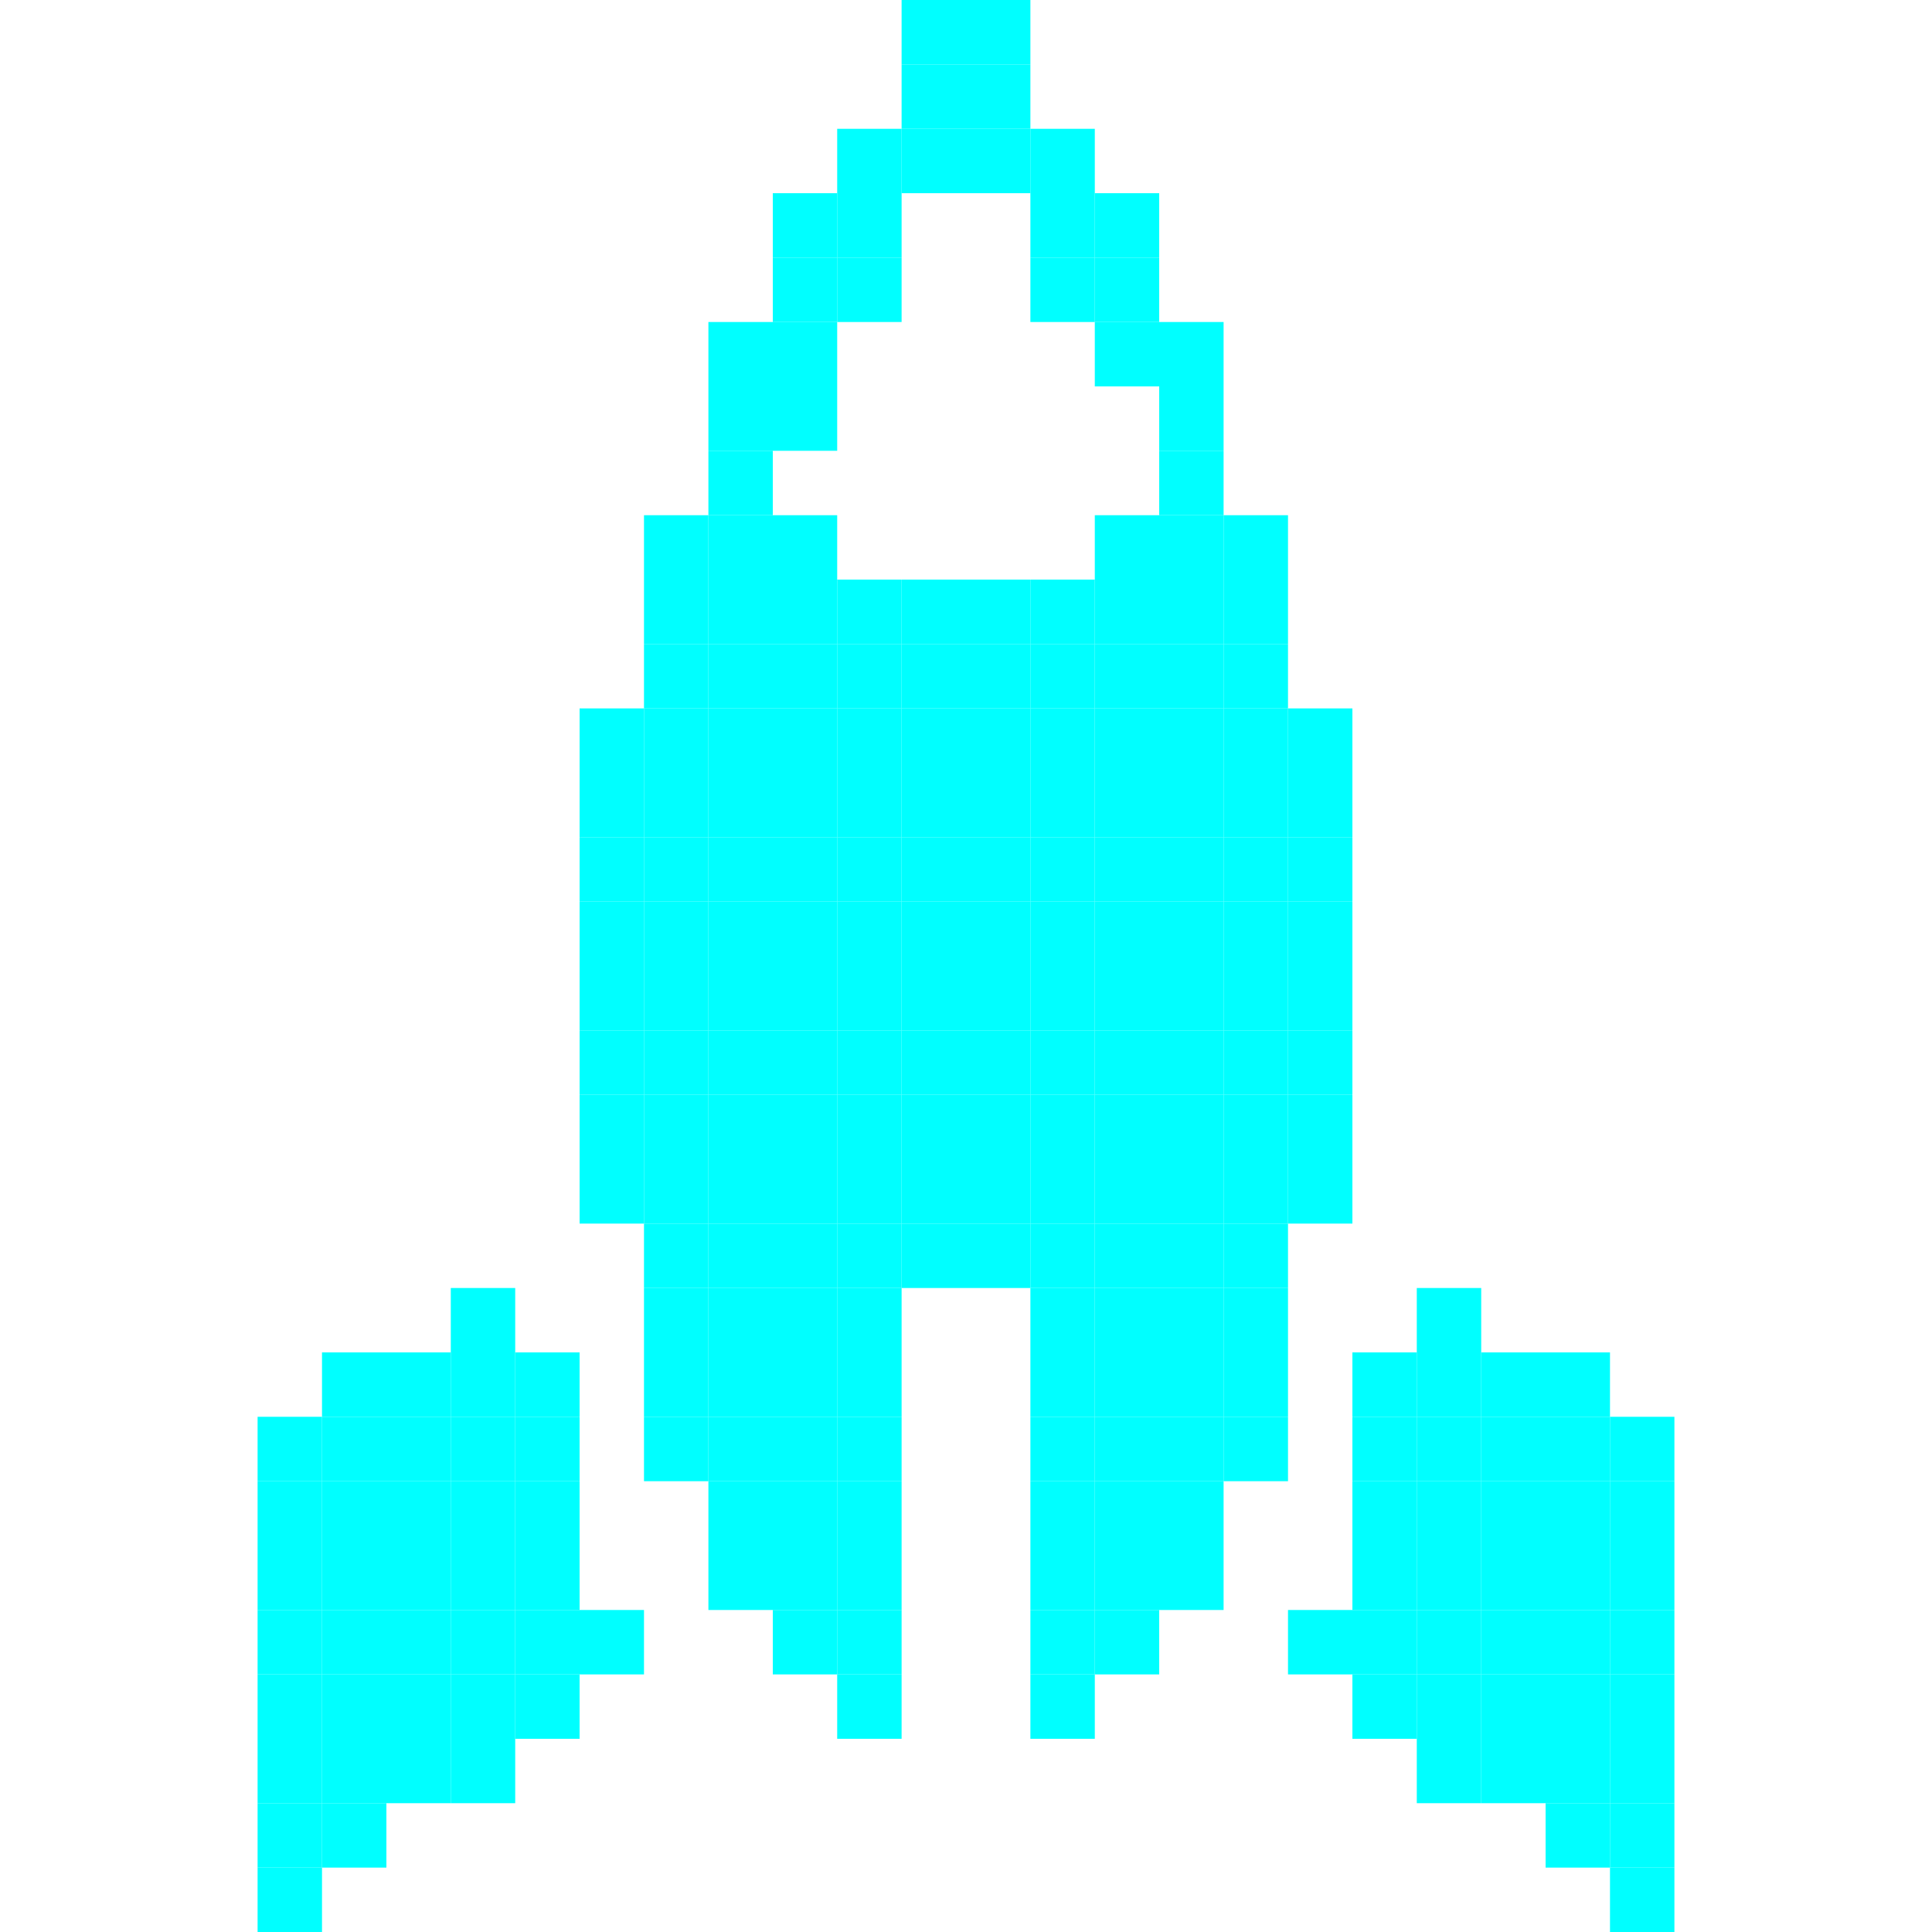
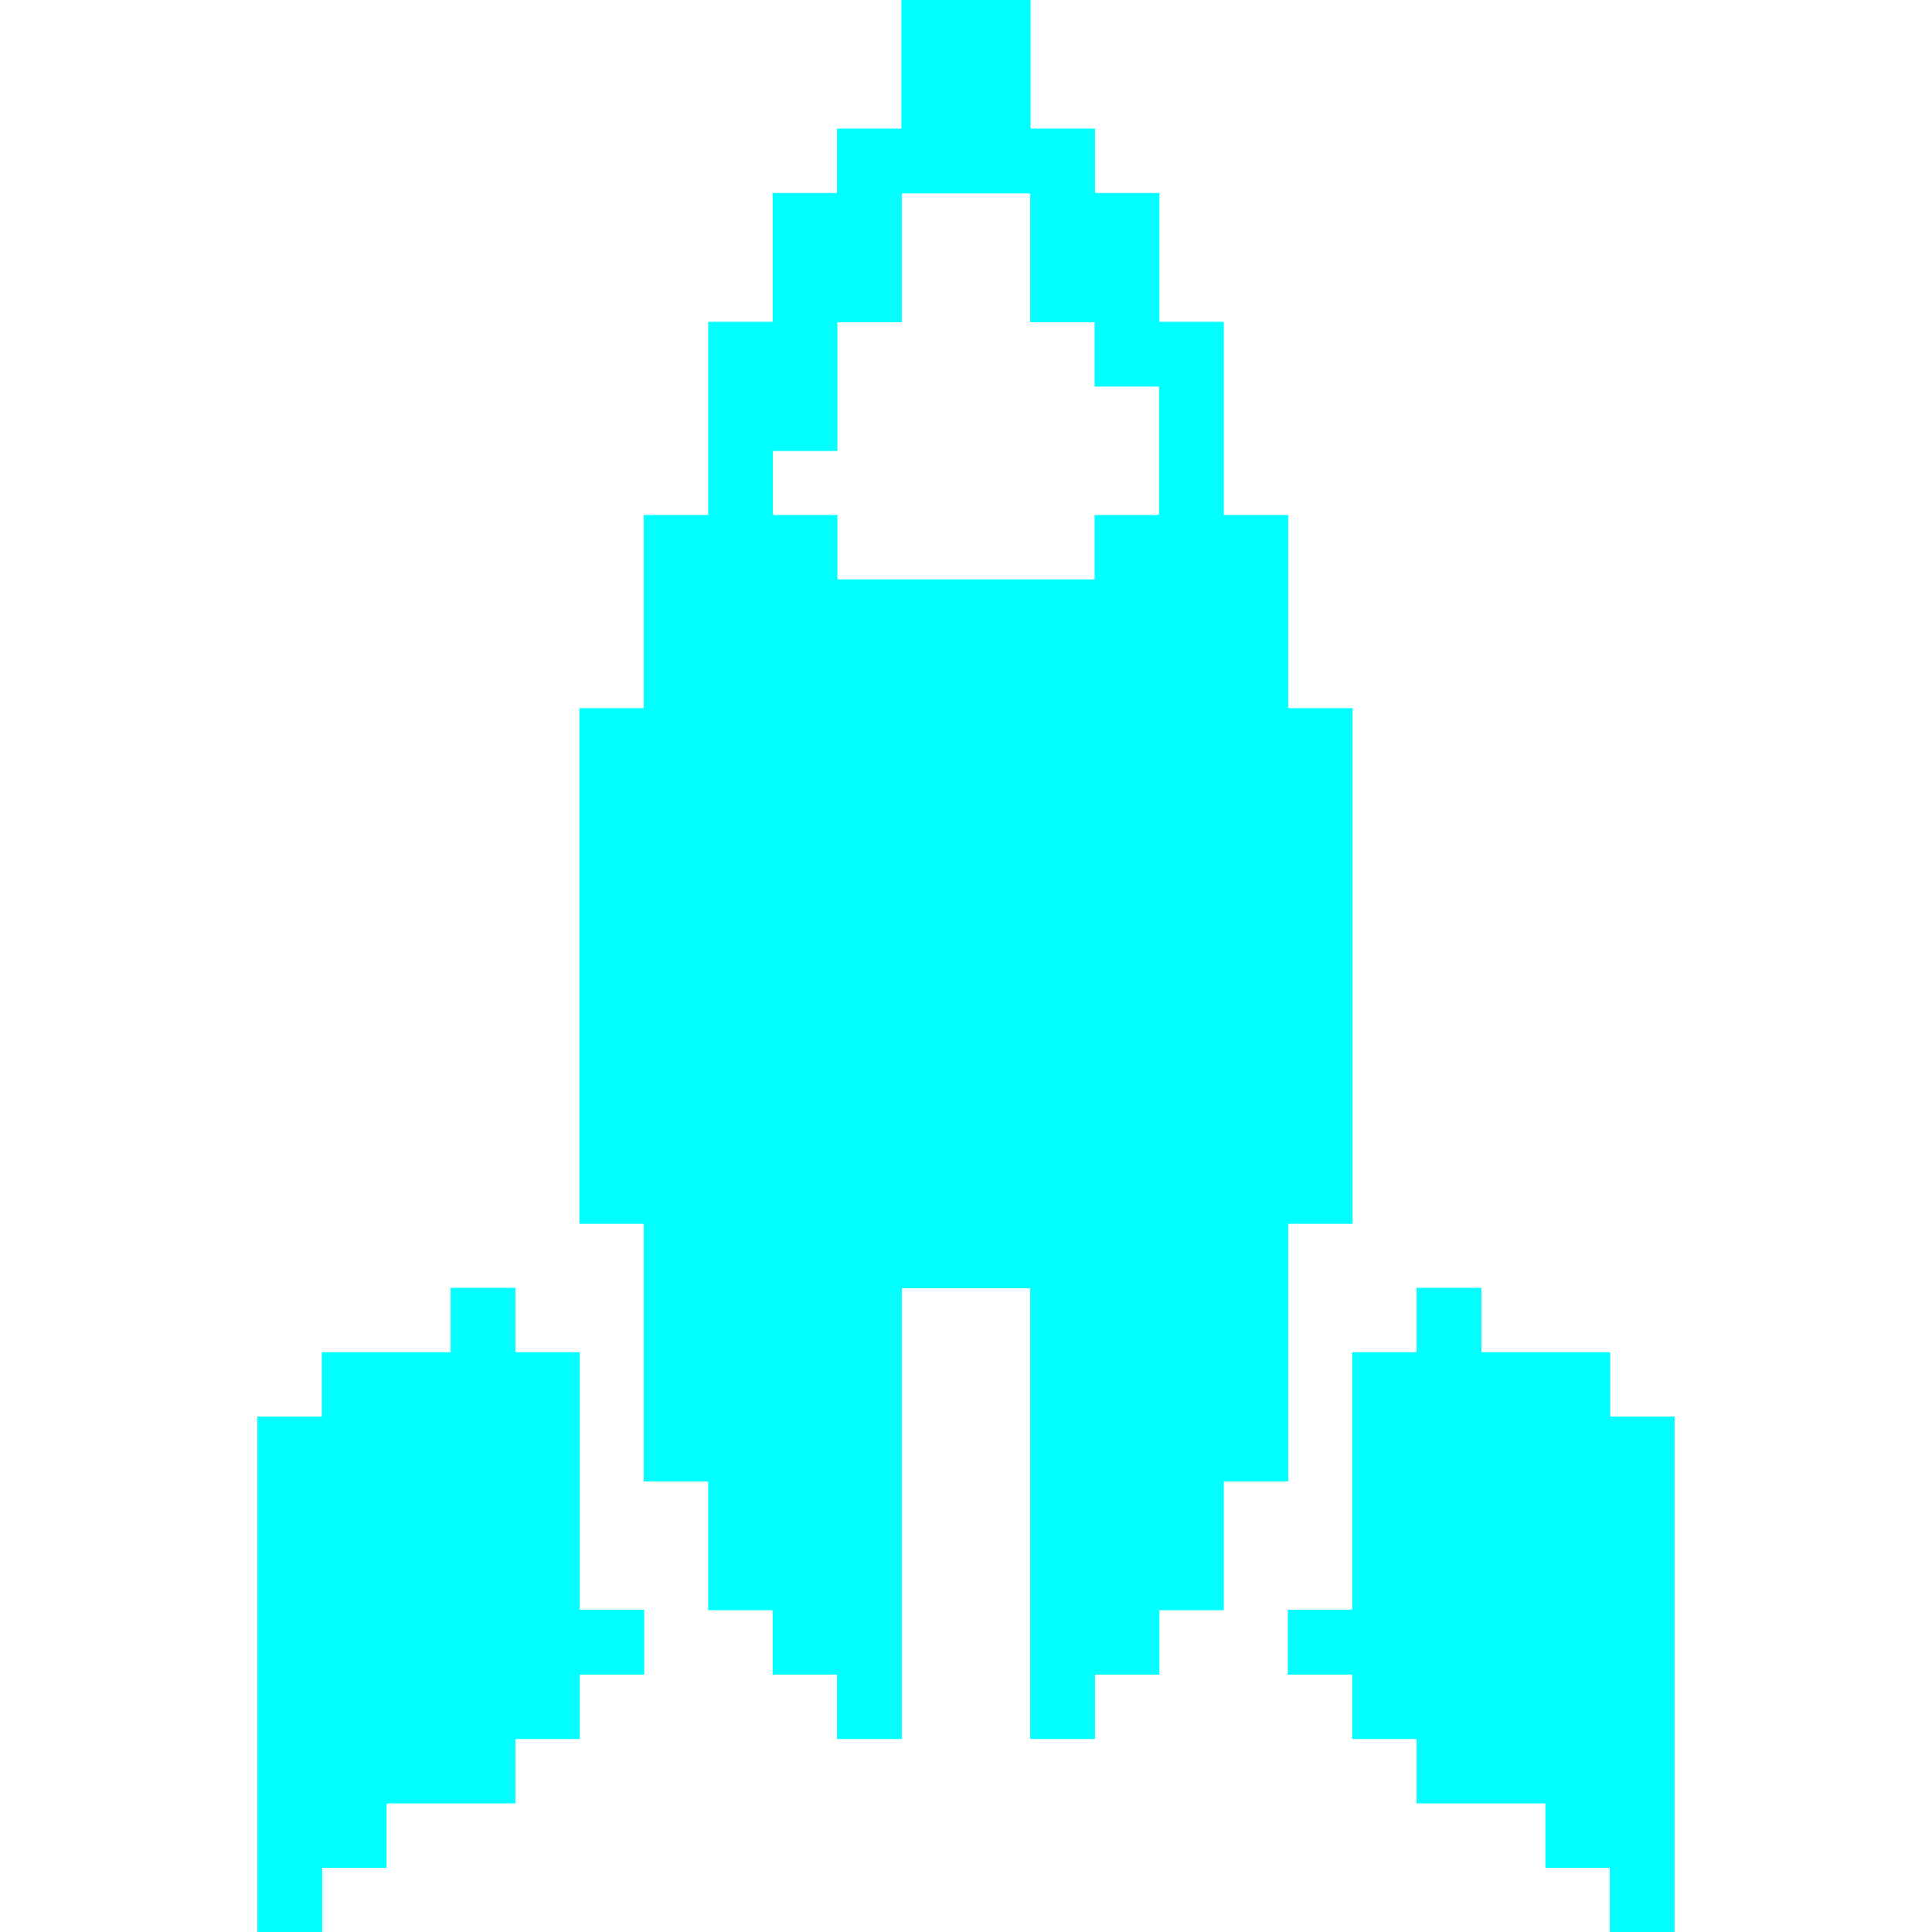
- <svg xmlns="http://www.w3.org/2000/svg" version="1.1" x="0px" y="0px" width="1000px" height="1000px" viewBox="-473.814 -473.815 1000 1000" enable-background="new -473.814 -473.815 1000 1000" xml:space="preserve">
-   <g id="Capa_1" transform="scale(1,1.000)" display="none">
-     <g display="inline">
-       <g>
-         <g>
-           <path fill="#000202" d="M26.204-473.815c0,0-192.346,149.243-192.346,515.864c0,235.122,71.111,382.174,163.704,407.291V212.652      c0-15.813,12.811-28.642,28.642-28.642c15.822,0,28.651,12.829,28.651,28.642V449.34      c92.583-25.117,163.666-172.169,163.666-407.291C218.521-328.814,26.204-473.815,26.204-473.815z M23.929-190.873      c-33.015,0-65.265-2.955-93.832-8.362c27.98-90.141,67.428-150.865,96.452-186.379c28.94,35.075,68.174,95.259,95.958,185.502      C92.877-194.117,58.883-190.873,23.929-190.873z" />
-           <path fill="#000202" d="M-217.766,204.112c-57.424,0-103.958,39.756-103.958,88.761v233.313l188.317-139.331      c-27.942-47.662-48.809-109.533-61.125-182.742H-217.766z" />
-           <path fill="#000202" d="M270.137,204.112h-23.216c-12.344,73.209-33.191,135.08-61.125,182.742l188.299,139.331V292.873      C374.095,243.868,327.57,204.112,270.137,204.112z" />
-         </g>
-       </g>
-     </g>
-   </g>
-   <g id="Layer_2">
-     <g id="XMLID_1_">
-       <g>
-         <rect x="-173.814" y="126.185" fill="#00FFFF" width="33.33" height="33.33" />
-         <rect x="192.855" y="126.185" fill="#00FFFF" width="33.33" height="33.33" />
-         <rect x="92.855" y="-207.145" fill="#00FFFF" width="33.33" height="33.33" />
-         <rect x="-73.814" y="-207.145" fill="#00FFFF" width="33.33" height="33.33" />
-         <rect x="26.186" y="-473.815" fill="#00FFFF" width="33.33" height="33.33" />
-         <rect x="-7.145" y="-473.815" fill="#00FFFF" width="33.33" height="33.33" />
-         <rect x="126.186" y="-307.145" fill="#00FFFF" width="33.33" height="33.33" />
-         <rect x="59.516" y="-340.485" fill="#00FFFF" width="33.34" height="33.34" />
-         <rect x="92.855" y="-373.815" fill="#00FFFF" width="33.33" height="33.33" />
-         <rect x="26.186" y="-407.145" fill="#00FFFF" width="33.33" height="33.33" />
-         <rect x="-7.145" y="-407.145" fill="#00FFFF" width="33.33" height="33.33" />
-         <rect x="-73.814" y="-373.815" fill="#00FFFF" width="33.33" height="33.33" />
-         <rect x="-40.484" y="-340.485" fill="#00FFFF" width="33.34" height="33.34" />
-         <rect x="-107.145" y="-307.145" fill="#00FFFF" width="33.33" height="33.33" />
-         <rect x="-73.814" y="-273.815" fill="#00FFFF" width="33.33" height="33.33" />
-         <rect x="-140.484" y="-207.145" fill="#00FFFF" width="33.34" height="33.33" />
-         <rect x="159.516" y="-207.145" fill="#00FFFF" width="33.34" height="33.33" />
-         <rect x="126.186" y="-240.485" fill="#00FFFF" width="33.33" height="33.34" />
-         <rect x="126.186" y="-207.145" fill="#00FFFF" width="33.33" height="33.33" />
-         <rect x="126.186" y="-273.815" fill="#00FFFF" width="33.33" height="33.33" />
-         <rect x="92.855" y="-307.145" fill="#00FFFF" width="33.33" height="33.33" />
-         <rect x="92.855" y="-340.485" fill="#00FFFF" width="33.33" height="33.34" />
-         <rect x="59.516" y="-373.815" fill="#00FFFF" width="33.34" height="33.33" />
-         <rect x="59.516" y="-407.145" fill="#00FFFF" width="33.34" height="33.33" />
-         <rect x="-7.145" y="-440.485" fill="#00FFFF" width="33.33" height="33.34" />
-         <rect x="26.186" y="-440.485" fill="#00FFFF" width="33.33" height="33.34" />
-         <rect x="-40.484" y="-373.815" fill="#00FFFF" width="33.34" height="33.33" />
-         <rect x="-40.484" y="-407.145" fill="#00FFFF" width="33.34" height="33.33" />
-         <rect x="-73.814" y="-340.485" fill="#00FFFF" width="33.33" height="33.34" />
-         <rect x="-73.814" y="-307.145" fill="#00FFFF" width="33.33" height="33.33" />
-         <rect x="-107.145" y="-240.485" fill="#00FFFF" width="33.33" height="33.34" />
-         <rect x="-107.145" y="-273.815" fill="#00FFFF" width="33.33" height="33.33" />
-         <rect x="-107.145" y="-207.145" fill="#00FFFF" width="33.33" height="33.33" />
-         <rect x="159.516" y="-173.815" fill="#00FFFF" width="33.34" height="33.33" />
-         <rect x="159.516" y="-140.485" fill="#00FFFF" width="33.34" height="33.34" />
-         <rect x="192.855" y="26.185" fill="#00FFFF" width="33.33" height="33.33" />
-         <rect x="192.855" y="-7.145" fill="#00FFFF" width="33.33" height="33.33" />
-         <rect x="192.855" y="59.515" fill="#00FFFF" width="33.33" height="33.34" />
-         <rect x="192.855" y="-73.815" fill="#00FFFF" width="33.33" height="33.33" />
-         <rect x="192.855" y="92.855" fill="#00FFFF" width="33.33" height="33.33" />
-         <rect x="192.855" y="-40.485" fill="#00FFFF" width="33.33" height="33.34" />
-         <rect x="192.855" y="-107.145" fill="#00FFFF" width="33.33" height="33.33" />
-         <rect x="-173.814" y="-73.815" fill="#00FFFF" width="33.33" height="33.33" />
-         <rect x="-173.814" y="-107.145" fill="#00FFFF" width="33.33" height="33.33" />
-         <rect x="-173.814" y="26.185" fill="#00FFFF" width="33.33" height="33.33" />
-         <rect x="-173.814" y="59.515" fill="#00FFFF" width="33.33" height="33.34" />
-         <rect x="-173.814" y="-7.145" fill="#00FFFF" width="33.33" height="33.33" />
-         <rect x="-173.814" y="-40.485" fill="#00FFFF" width="33.33" height="33.34" />
-         <rect x="159.516" y="259.515" fill="#00FFFF" width="33.34" height="33.34" />
-         <rect x="-140.484" y="259.515" fill="#00FFFF" width="33.34" height="33.34" />
-         <rect x="-240.484" y="426.185" fill="#00FFFF" width="33.34" height="33.33" />
-         <rect x="259.516" y="426.185" fill="#00FFFF" width="33.34" height="33.33" />
-         <rect x="-340.484" y="292.855" fill="#00FFFF" width="33.34" height="33.33" />
-         <rect x="-340.484" y="259.515" fill="#00FFFF" width="33.34" height="33.34" />
-         <rect x="-340.484" y="492.855" fill="#00FFFF" width="33.34" height="33.33" />
-         <rect x="-340.484" y="459.515" fill="#00FFFF" width="33.34" height="33.34" />
-         <rect x="-340.484" y="426.185" fill="#00FFFF" width="33.34" height="33.33" />
-         <rect x="-340.484" y="392.855" fill="#00FFFF" width="33.34" height="33.33" />
-         <rect x="-340.484" y="359.515" fill="#00FFFF" width="33.34" height="33.34" />
-         <rect x="-340.484" y="326.185" fill="#00FFFF" width="33.34" height="33.33" />
-         <rect x="359.516" y="492.855" fill="#00FFFF" width="33.34" height="33.33" />
-         <rect x="359.516" y="359.515" fill="#00FFFF" width="33.34" height="33.34" />
-         <rect x="359.516" y="326.185" fill="#00FFFF" width="33.34" height="33.33" />
-         <rect x="359.516" y="392.855" fill="#00FFFF" width="33.34" height="33.33" />
-         <rect x="359.516" y="259.515" fill="#00FFFF" width="33.34" height="33.34" />
-         <rect x="359.516" y="459.515" fill="#00FFFF" width="33.34" height="33.34" />
-         <rect x="359.516" y="426.185" fill="#00FFFF" width="33.34" height="33.33" />
-         <rect x="359.516" y="292.855" fill="#00FFFF" width="33.34" height="33.33" />
-         <rect x="326.186" y="226.185" fill="#00FFFF" width="33.33" height="33.33" />
-         <rect x="292.855" y="426.185" fill="#00FFFF" width="33.33" height="33.33" />
-         <rect x="326.186" y="459.515" fill="#00FFFF" width="33.33" height="33.34" />
-         <rect x="326.186" y="359.515" fill="#00FFFF" width="33.33" height="33.34" />
-         <rect x="326.186" y="392.855" fill="#00FFFF" width="33.33" height="33.33" />
-         <rect x="326.186" y="292.855" fill="#00FFFF" width="33.33" height="33.33" />
-         <rect x="326.186" y="326.185" fill="#00FFFF" width="33.33" height="33.33" />
-         <rect x="326.186" y="259.515" fill="#00FFFF" width="33.33" height="33.34" />
-         <rect x="326.186" y="426.185" fill="#00FFFF" width="33.33" height="33.33" />
-         <rect x="259.516" y="392.855" fill="#00FFFF" width="33.34" height="33.33" />
-         <rect x="259.516" y="226.185" fill="#00FFFF" width="33.34" height="33.33" />
-         <rect x="292.855" y="359.515" fill="#00FFFF" width="33.33" height="33.34" />
-         <rect x="292.855" y="326.185" fill="#00FFFF" width="33.33" height="33.33" />
-         <rect x="292.855" y="292.855" fill="#00FFFF" width="33.33" height="33.33" />
-         <rect x="292.855" y="226.185" fill="#00FFFF" width="33.33" height="33.33" />
-         <rect x="259.516" y="259.515" fill="#00FFFF" width="33.34" height="33.34" />
-         <rect x="259.516" y="359.515" fill="#00FFFF" width="33.34" height="33.34" />
-         <rect x="292.855" y="259.515" fill="#00FFFF" width="33.33" height="33.34" />
-         <rect x="259.516" y="292.855" fill="#00FFFF" width="33.34" height="33.33" />
-         <rect x="292.855" y="392.855" fill="#00FFFF" width="33.33" height="33.33" />
-         <rect x="259.516" y="326.185" fill="#00FFFF" width="33.34" height="33.33" />
-         <rect x="259.516" y="192.855" fill="#00FFFF" width="33.34" height="33.33" />
-         <rect x="226.186" y="226.185" fill="#00FFFF" width="33.33" height="33.33" />
-         <rect x="226.186" y="392.855" fill="#00FFFF" width="33.33" height="33.33" />
-         <rect x="226.186" y="326.185" fill="#00FFFF" width="33.33" height="33.33" />
-         <rect x="226.186" y="259.515" fill="#00FFFF" width="33.33" height="33.34" />
-         <rect x="226.186" y="359.515" fill="#00FFFF" width="33.33" height="33.34" />
-         <rect x="226.186" y="292.855" fill="#00FFFF" width="33.33" height="33.33" />
-         <rect x="192.855" y="359.515" fill="#00FFFF" width="33.33" height="33.34" />
-         <rect x="-173.814" y="359.515" fill="#00FFFF" width="33.33" height="33.34" />
-         <rect x="-207.145" y="226.185" fill="#00FFFF" width="33.33" height="33.33" />
-         <rect x="-240.484" y="192.855" fill="#00FFFF" width="33.34" height="33.33" />
-         <rect x="-307.145" y="226.185" fill="#00FFFF" width="33.33" height="33.33" />
-         <rect x="-207.145" y="259.515" fill="#00FFFF" width="33.33" height="33.34" />
-         <rect x="-207.145" y="359.515" fill="#00FFFF" width="33.33" height="33.34" />
-         <rect x="-240.484" y="359.515" fill="#00FFFF" width="33.34" height="33.34" />
-         <rect x="-207.145" y="326.185" fill="#00FFFF" width="33.33" height="33.33" />
-         <rect x="-207.145" y="292.855" fill="#00FFFF" width="33.33" height="33.33" />
-         <rect x="-240.484" y="326.185" fill="#00FFFF" width="33.34" height="33.33" />
-         <rect x="-240.484" y="259.515" fill="#00FFFF" width="33.34" height="33.34" />
-         <rect x="-240.484" y="392.855" fill="#00FFFF" width="33.34" height="33.33" />
-         <rect x="-240.484" y="226.185" fill="#00FFFF" width="33.34" height="33.33" />
-         <rect x="-240.484" y="292.855" fill="#00FFFF" width="33.34" height="33.33" />
-         <rect x="-207.145" y="392.855" fill="#00FFFF" width="33.33" height="33.33" />
-         <rect x="-273.814" y="292.855" fill="#00FFFF" width="33.33" height="33.33" />
-         <rect x="-273.814" y="426.185" fill="#00FFFF" width="33.33" height="33.33" />
-         <rect x="-273.814" y="392.855" fill="#00FFFF" width="33.33" height="33.33" />
-         <rect x="-273.814" y="359.515" fill="#00FFFF" width="33.33" height="33.34" />
-         <rect x="-273.814" y="326.185" fill="#00FFFF" width="33.33" height="33.33" />
-         <rect x="-273.814" y="259.515" fill="#00FFFF" width="33.33" height="33.34" />
-         <rect x="-307.145" y="426.185" fill="#00FFFF" width="33.33" height="33.33" />
-         <rect x="-307.145" y="359.515" fill="#00FFFF" width="33.33" height="33.34" />
-         <rect x="-307.145" y="392.855" fill="#00FFFF" width="33.33" height="33.33" />
-         <rect x="-307.145" y="292.855" fill="#00FFFF" width="33.33" height="33.33" />
-         <rect x="-307.145" y="459.515" fill="#00FFFF" width="33.33" height="33.34" />
-         <rect x="-307.145" y="326.185" fill="#00FFFF" width="33.33" height="33.33" />
-         <rect x="-273.814" y="226.185" fill="#00FFFF" width="33.33" height="33.33" />
-         <rect x="-307.145" y="259.515" fill="#00FFFF" width="33.33" height="33.34" />
-         <rect x="159.516" y="226.185" fill="#00FFFF" width="33.34" height="33.33" />
-         <rect x="159.516" y="192.855" fill="#00FFFF" width="33.34" height="33.33" />
-         <rect x="159.516" y="159.515" fill="#00FFFF" width="33.34" height="33.34" />
-         <rect x="159.516" y="126.185" fill="#00FFFF" width="33.34" height="33.33" />
-         <rect x="159.516" y="92.855" fill="#00FFFF" width="33.34" height="33.33" />
-         <rect x="159.516" y="59.515" fill="#00FFFF" width="33.34" height="33.34" />
-         <rect x="159.516" y="26.185" fill="#00FFFF" width="33.34" height="33.33" />
-         <rect x="159.516" y="-7.145" fill="#00FFFF" width="33.34" height="33.33" />
-         <rect x="159.516" y="-40.485" fill="#00FFFF" width="33.34" height="33.34" />
-         <rect x="159.516" y="-73.815" fill="#00FFFF" width="33.34" height="33.33" />
-         <rect x="159.516" y="-107.145" fill="#00FFFF" width="33.34" height="33.33" />
-         <rect x="126.186" y="326.185" fill="#00FFFF" width="33.33" height="33.33" />
-         <rect x="126.186" y="292.855" fill="#00FFFF" width="33.33" height="33.33" />
-         <rect x="126.186" y="259.515" fill="#00FFFF" width="33.33" height="33.34" />
-         <rect x="126.186" y="226.185" fill="#00FFFF" width="33.33" height="33.33" />
-         <rect x="126.186" y="192.855" fill="#00FFFF" width="33.33" height="33.33" />
-         <rect x="126.186" y="159.515" fill="#00FFFF" width="33.33" height="33.34" />
-         <rect x="126.186" y="126.185" fill="#00FFFF" width="33.33" height="33.33" />
-         <rect x="126.186" y="92.855" fill="#00FFFF" width="33.33" height="33.33" />
-         <rect x="126.186" y="59.515" fill="#00FFFF" width="33.33" height="33.34" />
-         <rect x="126.186" y="26.185" fill="#00FFFF" width="33.33" height="33.33" />
-         <rect x="126.186" y="-7.145" fill="#00FFFF" width="33.33" height="33.33" />
-         <rect x="126.186" y="-40.485" fill="#00FFFF" width="33.33" height="33.34" />
-         <rect x="126.186" y="-73.815" fill="#00FFFF" width="33.33" height="33.33" />
-         <rect x="126.186" y="-107.145" fill="#00FFFF" width="33.33" height="33.33" />
-         <rect x="126.186" y="-140.485" fill="#00FFFF" width="33.33" height="33.34" />
-         <rect x="126.186" y="-173.815" fill="#00FFFF" width="33.33" height="33.33" />
-         <rect x="92.855" y="359.515" fill="#00FFFF" width="33.33" height="33.34" />
-         <rect x="92.855" y="326.185" fill="#00FFFF" width="33.33" height="33.33" />
-         <rect x="92.855" y="292.855" fill="#00FFFF" width="33.33" height="33.33" />
-         <rect x="92.855" y="259.515" fill="#00FFFF" width="33.33" height="33.34" />
-         <rect x="92.855" y="226.185" fill="#00FFFF" width="33.33" height="33.33" />
-         <rect x="92.855" y="192.855" fill="#00FFFF" width="33.33" height="33.33" />
-         <rect x="92.855" y="159.515" fill="#00FFFF" width="33.33" height="33.34" />
-         <rect x="92.855" y="126.185" fill="#00FFFF" width="33.33" height="33.33" />
-         <rect x="92.855" y="92.855" fill="#00FFFF" width="33.33" height="33.33" />
-         <rect x="92.855" y="59.515" fill="#00FFFF" width="33.33" height="33.34" />
-         <rect x="92.855" y="26.185" fill="#00FFFF" width="33.33" height="33.33" />
-         <rect x="92.855" y="-7.145" fill="#00FFFF" width="33.33" height="33.33" />
-         <rect x="92.855" y="-40.485" fill="#00FFFF" width="33.33" height="33.34" />
-         <rect x="92.855" y="-73.815" fill="#00FFFF" width="33.33" height="33.33" />
-         <rect x="92.855" y="-107.145" fill="#00FFFF" width="33.33" height="33.33" />
-         <rect x="92.855" y="-140.485" fill="#00FFFF" width="33.33" height="33.34" />
-         <rect x="92.855" y="-173.815" fill="#00FFFF" width="33.33" height="33.33" />
-         <rect x="59.516" y="392.855" fill="#00FFFF" width="33.34" height="33.33" />
-         <rect x="59.516" y="359.515" fill="#00FFFF" width="33.34" height="33.34" />
-         <rect x="59.516" y="326.185" fill="#00FFFF" width="33.34" height="33.33" />
-         <rect x="59.516" y="292.855" fill="#00FFFF" width="33.34" height="33.33" />
-         <rect x="59.516" y="259.515" fill="#00FFFF" width="33.34" height="33.34" />
-         <rect x="59.516" y="226.185" fill="#00FFFF" width="33.34" height="33.33" />
-         <rect x="59.516" y="192.855" fill="#00FFFF" width="33.34" height="33.33" />
-         <rect x="59.516" y="159.515" fill="#00FFFF" width="33.34" height="33.34" />
-         <rect x="59.516" y="126.185" fill="#00FFFF" width="33.34" height="33.33" />
-         <rect x="59.516" y="92.855" fill="#00FFFF" width="33.34" height="33.33" />
-         <rect x="59.516" y="59.515" fill="#00FFFF" width="33.34" height="33.34" />
-         <rect x="59.516" y="26.185" fill="#00FFFF" width="33.34" height="33.33" />
-         <rect x="59.516" y="-7.145" fill="#00FFFF" width="33.34" height="33.33" />
-         <rect x="59.516" y="-40.485" fill="#00FFFF" width="33.34" height="33.34" />
-         <rect x="59.516" y="-73.815" fill="#00FFFF" width="33.34" height="33.33" />
-         <rect x="59.516" y="-107.145" fill="#00FFFF" width="33.34" height="33.33" />
-         <rect x="59.516" y="-140.485" fill="#00FFFF" width="33.34" height="33.34" />
-         <rect x="59.516" y="-173.815" fill="#00FFFF" width="33.34" height="33.33" />
-         <rect x="26.186" y="159.515" fill="#00FFFF" width="33.33" height="33.34" />
-         <rect x="26.186" y="126.185" fill="#00FFFF" width="33.33" height="33.33" />
-         <rect x="26.186" y="92.855" fill="#00FFFF" width="33.33" height="33.33" />
-         <rect x="26.186" y="59.515" fill="#00FFFF" width="33.33" height="33.34" />
-         <rect x="26.186" y="26.185" fill="#00FFFF" width="33.33" height="33.33" />
-         <rect x="26.186" y="-7.145" fill="#00FFFF" width="33.33" height="33.33" />
-         <rect x="26.186" y="-40.485" fill="#00FFFF" width="33.33" height="33.34" />
-         <rect x="26.186" y="-73.815" fill="#00FFFF" width="33.33" height="33.33" />
-         <rect x="26.186" y="-107.145" fill="#00FFFF" width="33.33" height="33.33" />
-         <rect x="26.186" y="-140.485" fill="#00FFFF" width="33.33" height="33.34" />
-         <rect x="26.186" y="-173.815" fill="#00FFFF" width="33.33" height="33.33" />
-         <rect x="-7.145" y="159.515" fill="#00FFFF" width="33.33" height="33.34" />
-         <rect x="-7.145" y="126.185" fill="#00FFFF" width="33.33" height="33.33" />
-         <rect x="-7.145" y="92.855" fill="#00FFFF" width="33.33" height="33.33" />
-         <rect x="-7.145" y="59.515" fill="#00FFFF" width="33.33" height="33.34" />
-         <rect x="-7.145" y="26.185" fill="#00FFFF" width="33.33" height="33.33" />
-         <rect x="-7.145" y="-7.145" fill="#00FFFF" width="33.33" height="33.33" />
-         <rect x="-7.145" y="-40.485" fill="#00FFFF" width="33.33" height="33.34" />
-         <rect x="-7.145" y="-73.815" fill="#00FFFF" width="33.33" height="33.33" />
-         <rect x="-7.145" y="-107.145" fill="#00FFFF" width="33.33" height="33.33" />
-         <rect x="-7.145" y="-140.485" fill="#00FFFF" width="33.33" height="33.34" />
-         <rect x="-7.145" y="-173.815" fill="#00FFFF" width="33.33" height="33.33" />
-         <rect x="-40.484" y="392.855" fill="#00FFFF" width="33.34" height="33.33" />
-         <rect x="-40.484" y="359.515" fill="#00FFFF" width="33.34" height="33.34" />
-         <rect x="-40.484" y="326.185" fill="#00FFFF" width="33.34" height="33.33" />
-         <rect x="-40.484" y="292.855" fill="#00FFFF" width="33.34" height="33.33" />
-         <rect x="-40.484" y="259.515" fill="#00FFFF" width="33.34" height="33.34" />
-         <rect x="-40.484" y="226.185" fill="#00FFFF" width="33.34" height="33.33" />
-         <rect x="-40.484" y="192.855" fill="#00FFFF" width="33.34" height="33.33" />
-         <rect x="-40.484" y="159.515" fill="#00FFFF" width="33.34" height="33.34" />
-         <rect x="-40.484" y="126.185" fill="#00FFFF" width="33.34" height="33.33" />
-         <rect x="-40.484" y="92.855" fill="#00FFFF" width="33.34" height="33.33" />
-         <rect x="-40.484" y="59.515" fill="#00FFFF" width="33.34" height="33.34" />
-         <rect x="-40.484" y="26.185" fill="#00FFFF" width="33.34" height="33.33" />
-         <rect x="-40.484" y="-7.145" fill="#00FFFF" width="33.34" height="33.33" />
-         <rect x="-40.484" y="-40.485" fill="#00FFFF" width="33.34" height="33.34" />
-         <rect x="-40.484" y="-73.815" fill="#00FFFF" width="33.34" height="33.33" />
-         <rect x="-40.484" y="-107.145" fill="#00FFFF" width="33.34" height="33.33" />
-         <rect x="-40.484" y="-140.485" fill="#00FFFF" width="33.34" height="33.34" />
-         <rect x="-40.484" y="-173.815" fill="#00FFFF" width="33.34" height="33.33" />
-         <rect x="-73.814" y="359.515" fill="#00FFFF" width="33.33" height="33.34" />
-         <rect x="-73.814" y="326.185" fill="#00FFFF" width="33.33" height="33.33" />
-         <rect x="-73.814" y="292.855" fill="#00FFFF" width="33.33" height="33.33" />
-         <rect x="-73.814" y="259.515" fill="#00FFFF" width="33.33" height="33.34" />
-         <rect x="-73.814" y="226.185" fill="#00FFFF" width="33.33" height="33.33" />
-         <rect x="-73.814" y="192.855" fill="#00FFFF" width="33.33" height="33.33" />
-         <rect x="-73.814" y="159.515" fill="#00FFFF" width="33.33" height="33.34" />
-         <rect x="-73.814" y="126.185" fill="#00FFFF" width="33.33" height="33.33" />
-         <rect x="-73.814" y="92.855" fill="#00FFFF" width="33.33" height="33.33" />
-         <rect x="-73.814" y="59.515" fill="#00FFFF" width="33.33" height="33.34" />
-         <rect x="-73.814" y="26.185" fill="#00FFFF" width="33.33" height="33.33" />
-         <rect x="-73.814" y="-7.145" fill="#00FFFF" width="33.33" height="33.33" />
-         <rect x="-73.814" y="-40.485" fill="#00FFFF" width="33.33" height="33.34" />
-         <rect x="-73.814" y="-73.815" fill="#00FFFF" width="33.33" height="33.33" />
-         <rect x="-73.814" y="-107.145" fill="#00FFFF" width="33.33" height="33.33" />
-         <rect x="-73.814" y="-140.485" fill="#00FFFF" width="33.33" height="33.34" />
-         <rect x="-73.814" y="-173.815" fill="#00FFFF" width="33.33" height="33.33" />
-         <rect x="-107.145" y="326.185" fill="#00FFFF" width="33.33" height="33.33" />
-         <rect x="-107.145" y="292.855" fill="#00FFFF" width="33.33" height="33.33" />
-         <rect x="-107.145" y="259.515" fill="#00FFFF" width="33.33" height="33.34" />
-         <rect x="-107.145" y="226.185" fill="#00FFFF" width="33.33" height="33.33" />
-         <rect x="-107.145" y="192.855" fill="#00FFFF" width="33.33" height="33.33" />
-         <rect x="-107.145" y="159.515" fill="#00FFFF" width="33.33" height="33.34" />
-         <rect x="-107.145" y="126.185" fill="#00FFFF" width="33.33" height="33.33" />
-         <rect x="-107.145" y="92.855" fill="#00FFFF" width="33.33" height="33.33" />
-         <rect x="-107.145" y="59.515" fill="#00FFFF" width="33.33" height="33.34" />
-         <rect x="-107.145" y="26.185" fill="#00FFFF" width="33.33" height="33.33" />
-         <rect x="-107.145" y="-7.145" fill="#00FFFF" width="33.33" height="33.33" />
-         <rect x="-107.145" y="-40.485" fill="#00FFFF" width="33.33" height="33.34" />
-         <rect x="-107.145" y="-73.815" fill="#00FFFF" width="33.33" height="33.33" />
-         <rect x="-107.145" y="-107.145" fill="#00FFFF" width="33.33" height="33.33" />
-         <rect x="-107.145" y="-140.485" fill="#00FFFF" width="33.33" height="33.34" />
-         <rect x="-107.145" y="-173.815" fill="#00FFFF" width="33.33" height="33.33" />
-         <rect x="-140.484" y="226.185" fill="#00FFFF" width="33.34" height="33.33" />
-         <rect x="-140.484" y="192.855" fill="#00FFFF" width="33.34" height="33.33" />
-         <rect x="-140.484" y="159.515" fill="#00FFFF" width="33.34" height="33.34" />
-         <rect x="-140.484" y="126.185" fill="#00FFFF" width="33.34" height="33.33" />
-         <rect x="-140.484" y="92.855" fill="#00FFFF" width="33.34" height="33.33" />
-         <rect x="-140.484" y="59.515" fill="#00FFFF" width="33.34" height="33.34" />
-         <rect x="-140.484" y="26.185" fill="#00FFFF" width="33.34" height="33.33" />
-         <rect x="-140.484" y="-7.145" fill="#00FFFF" width="33.34" height="33.33" />
-         <rect x="-140.484" y="-40.485" fill="#00FFFF" width="33.34" height="33.34" />
-         <rect x="-140.484" y="-73.815" fill="#00FFFF" width="33.34" height="33.33" />
-         <rect x="-140.484" y="-107.145" fill="#00FFFF" width="33.34" height="33.33" />
-         <rect x="-140.484" y="-140.485" fill="#00FFFF" width="33.34" height="33.34" />
-         <rect x="-140.484" y="-173.815" fill="#00FFFF" width="33.34" height="33.33" />
-         <rect x="-173.814" y="92.855" fill="#00FFFF" width="33.33" height="33.33" />
-       </g>
-       <g>
- 		</g>
-     </g>
+ <svg xmlns="http://www.w3.org/2000/svg" version="1.1" id="Layer_1" x="0px" y="0px" width="1000px" height="1000px" viewBox="0 0 1000 1000" enable-background="new 0 0 1000 1000" xml:space="preserve">
+   <g>
+     <path fill="#00FFFF" d="M666.77,733.43v-0.199V700.1V699.9V666.77v-0.199V633.43h33.329V600.1V599.9V566.77v-0.199v-33.34v-66.46   v-33.34v-0.2V400.1v-0.2v-33.33H666.77v-33.14v-0.2V300.1v-0.2v-33.33h-33.34v-33.14v-0.2V200.1v-0.2v-33.33h-33.331v-33.14v-0.2   V99.9H566.77V66.57h-33.34V33.43v-0.2V-0.1h-33.331H499.9h-33.331v33.33v0.2v33.14H433.23V99.9H399.9v33.33v0.2v33.14h-33.331   v33.33v0.2v33.13v0.2v33.14H333.23v33.33v0.2v33.13v0.2v33.14H299.9v33.33v0.2v33.13v0.2v33.34v66.46v33.34v0.199V599.9v0.199   v33.33h33.33v33.141v0.199V699.9v0.199v33.131v0.199v33.34h33.339V799.9v0.199v33.33H399.9v33.34h33.33v33.33h33.54v-33.33v-0.199   V833.43v-0.199V800.1V799.9V766.77v-0.199V733.43v-0.199V700.1V699.9V666.77h33.13h0.199h33.131V699.9v0.199v33.131v0.199v33.141   v0.199V799.9v0.199v33.131v0.199v33.141v0.199v33.33h33.539v-33.33h33.329v-33.34h33.331V800.1V799.9V766.77h33.34V733.43z    M400.099,233.43h33.331V200.1v-0.2v-33.13h33.34v-33.34v-0.2V100.1h33.13h0.199h33.131v33.13v0.2v33.34h33.339v33.33H599.9v33.13   v0.2v33.14h-33.331v33.33h-33.14h-0.199h-33.131H499.9h-33.13h-0.201H433.43v-33.33h-33.331V233.43z" />
+     <polygon fill="#00FFFF" points="833.429,733.23 833.429,699.9 800.098,699.9 799.899,699.9 766.77,699.9 766.77,666.57    733.23,666.57 733.23,699.9 699.9,699.9 699.9,733.23 699.9,733.43 699.9,766.57 699.9,766.77 699.9,799.9 699.9,800.1    699.9,833.23 666.569,833.23 666.569,866.77 699.9,866.77 699.9,900.1 733.23,900.1 733.23,933.429 766.569,933.429    766.77,933.429 799.899,933.429 799.899,966.77 833.229,966.77 833.229,1000.1 866.77,1000.1 866.77,966.77 866.77,966.57    866.77,933.429 866.77,933.229 866.77,900.1 866.77,899.9 866.77,866.77 866.77,866.57 866.77,833.43 866.77,833.23 866.77,800.1    866.77,799.9 866.77,766.77 866.77,766.57 866.77,733.23  " />
+     <polygon fill="#00FFFF" points="300.099,800.1 300.099,799.9 300.099,766.77 300.099,766.57 300.099,733.43 300.099,733.23    300.099,699.9 266.77,699.9 266.77,666.57 233.23,666.57 233.23,699.9 200.099,699.9 199.9,699.9 166.569,699.9 166.569,733.23    133.23,733.23 133.23,766.57 133.23,766.77 133.23,799.9 133.23,800.1 133.23,833.23 133.23,833.43 133.23,866.57 133.23,866.77    133.23,899.9 133.23,900.1 133.23,933.229 133.23,933.429 133.23,966.57 133.23,966.77 133.23,1000.1 166.77,1000.1 166.77,966.77    200.099,966.77 200.099,933.429 233.23,933.429 233.43,933.429 266.77,933.429 266.77,900.1 300.099,900.1 300.099,866.77    333.43,866.77 333.43,833.23 300.099,833.23  " />
  </g>
</svg>
